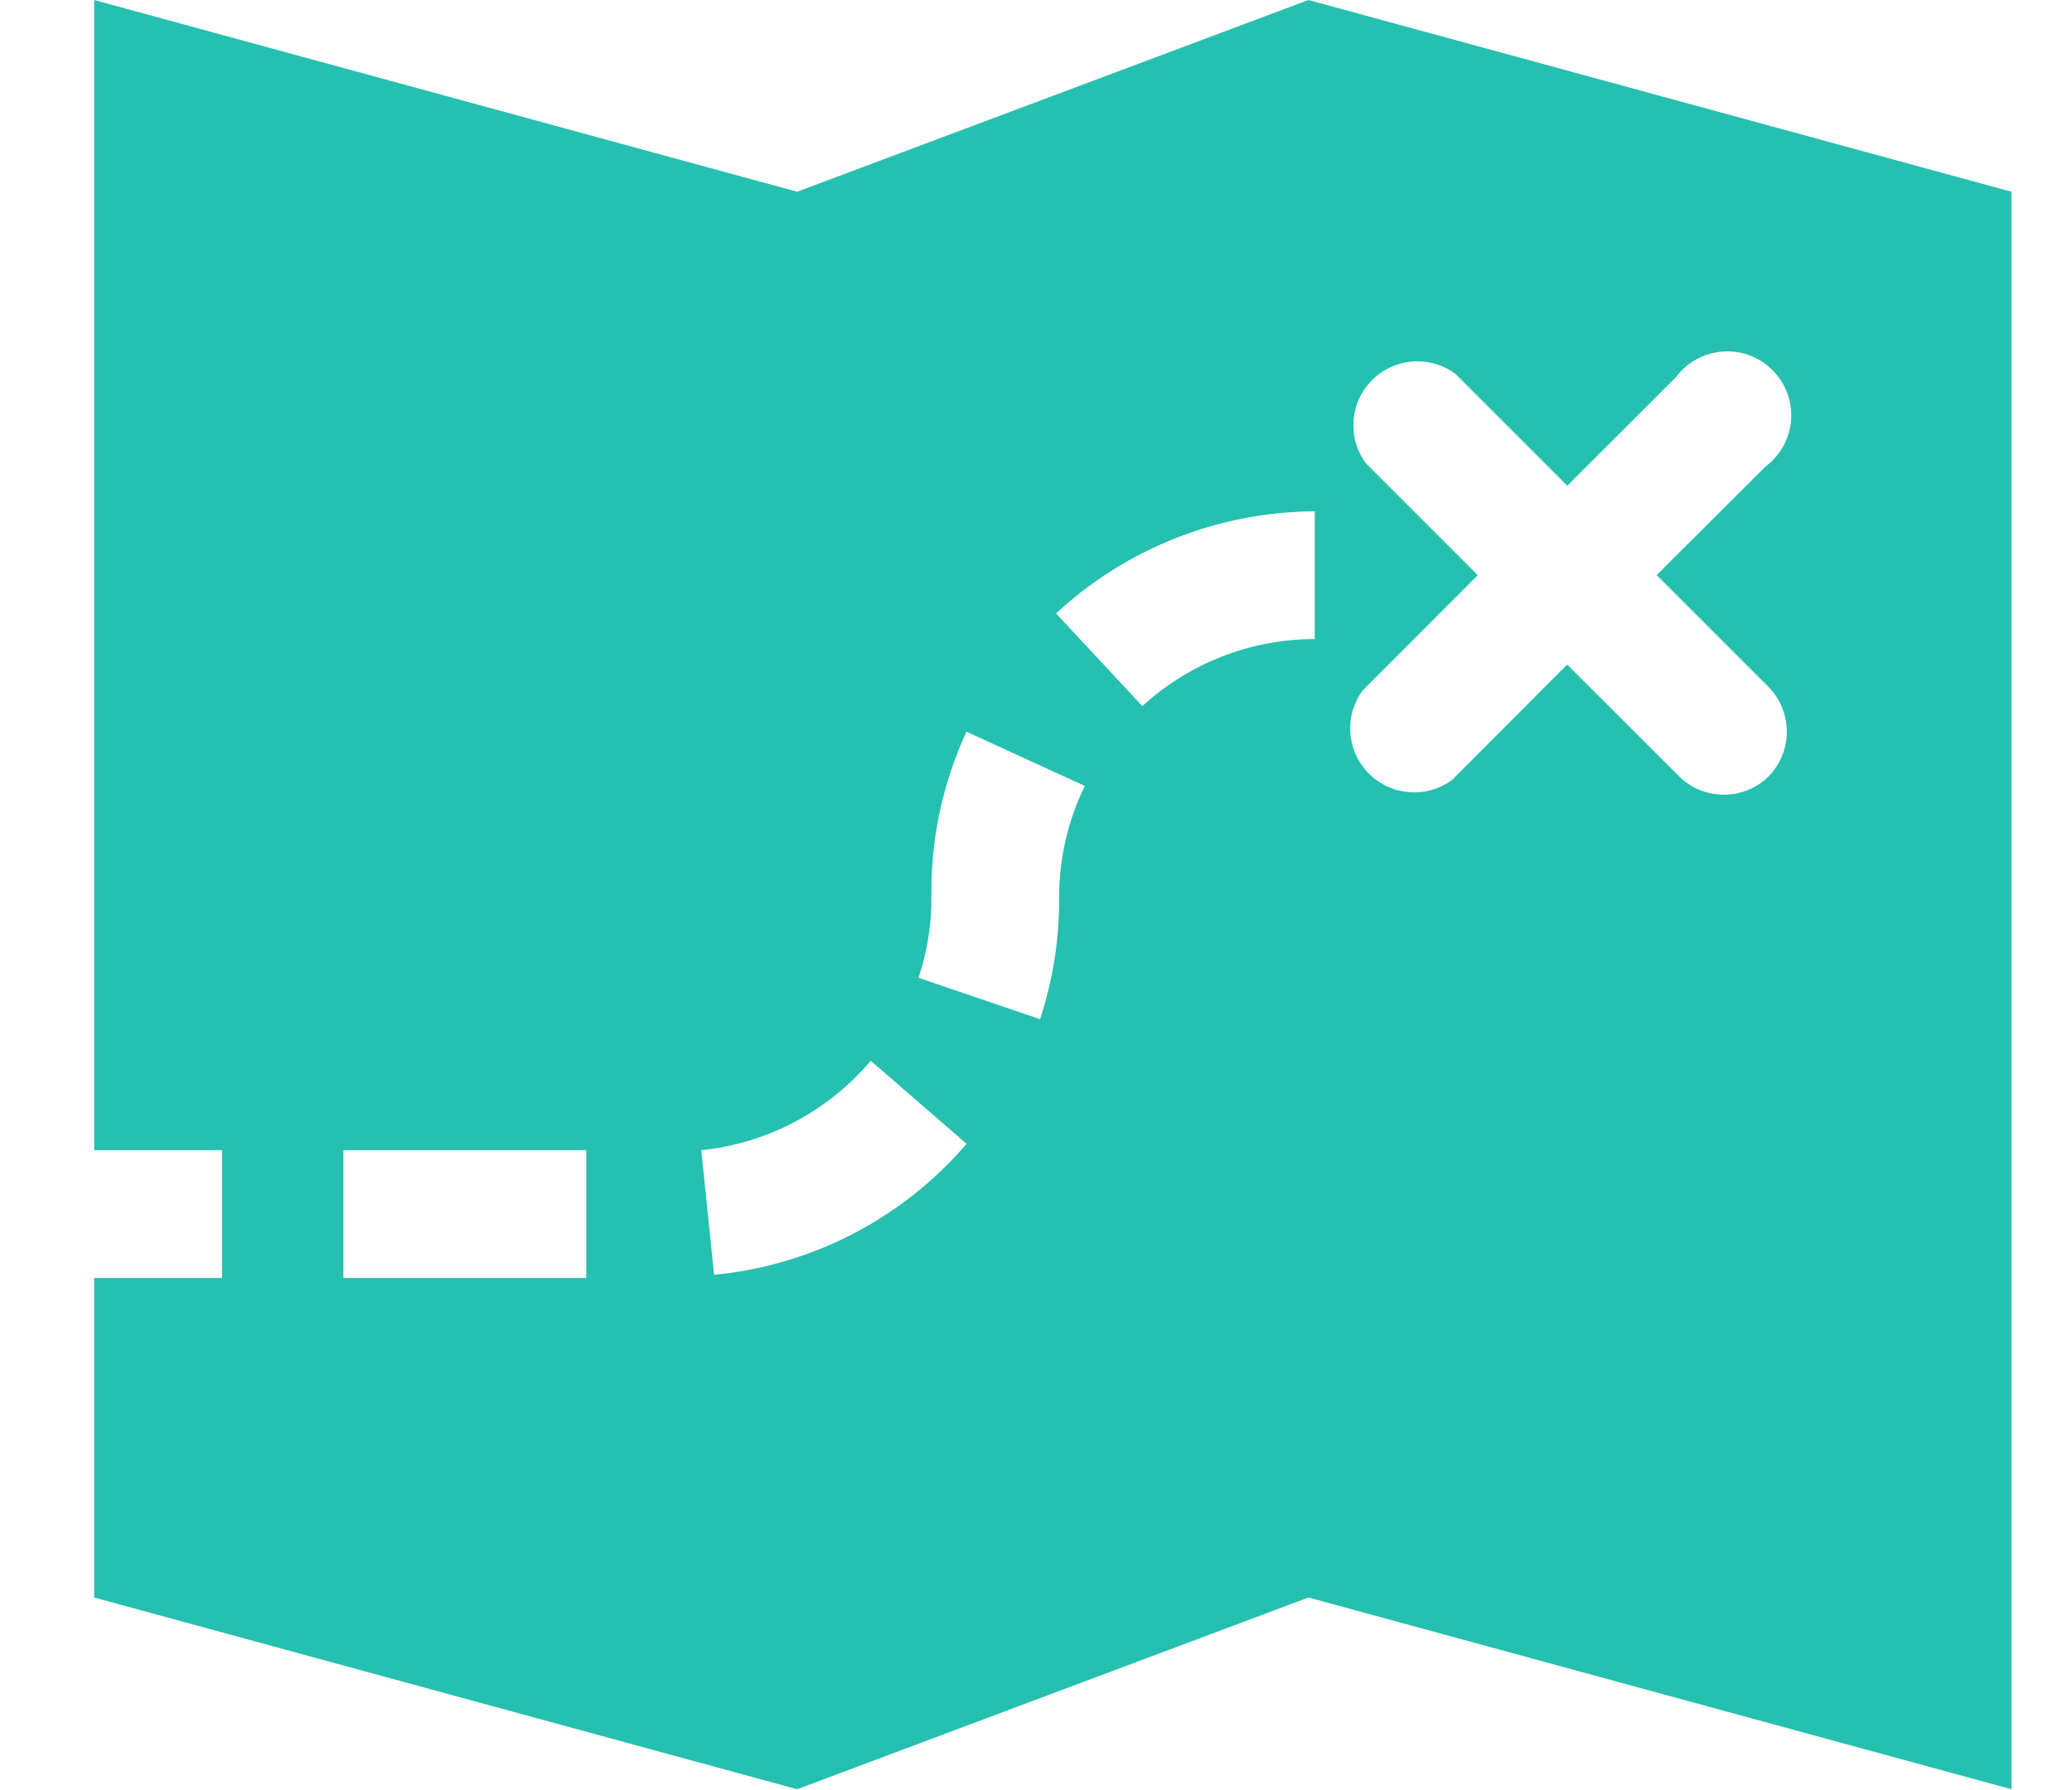
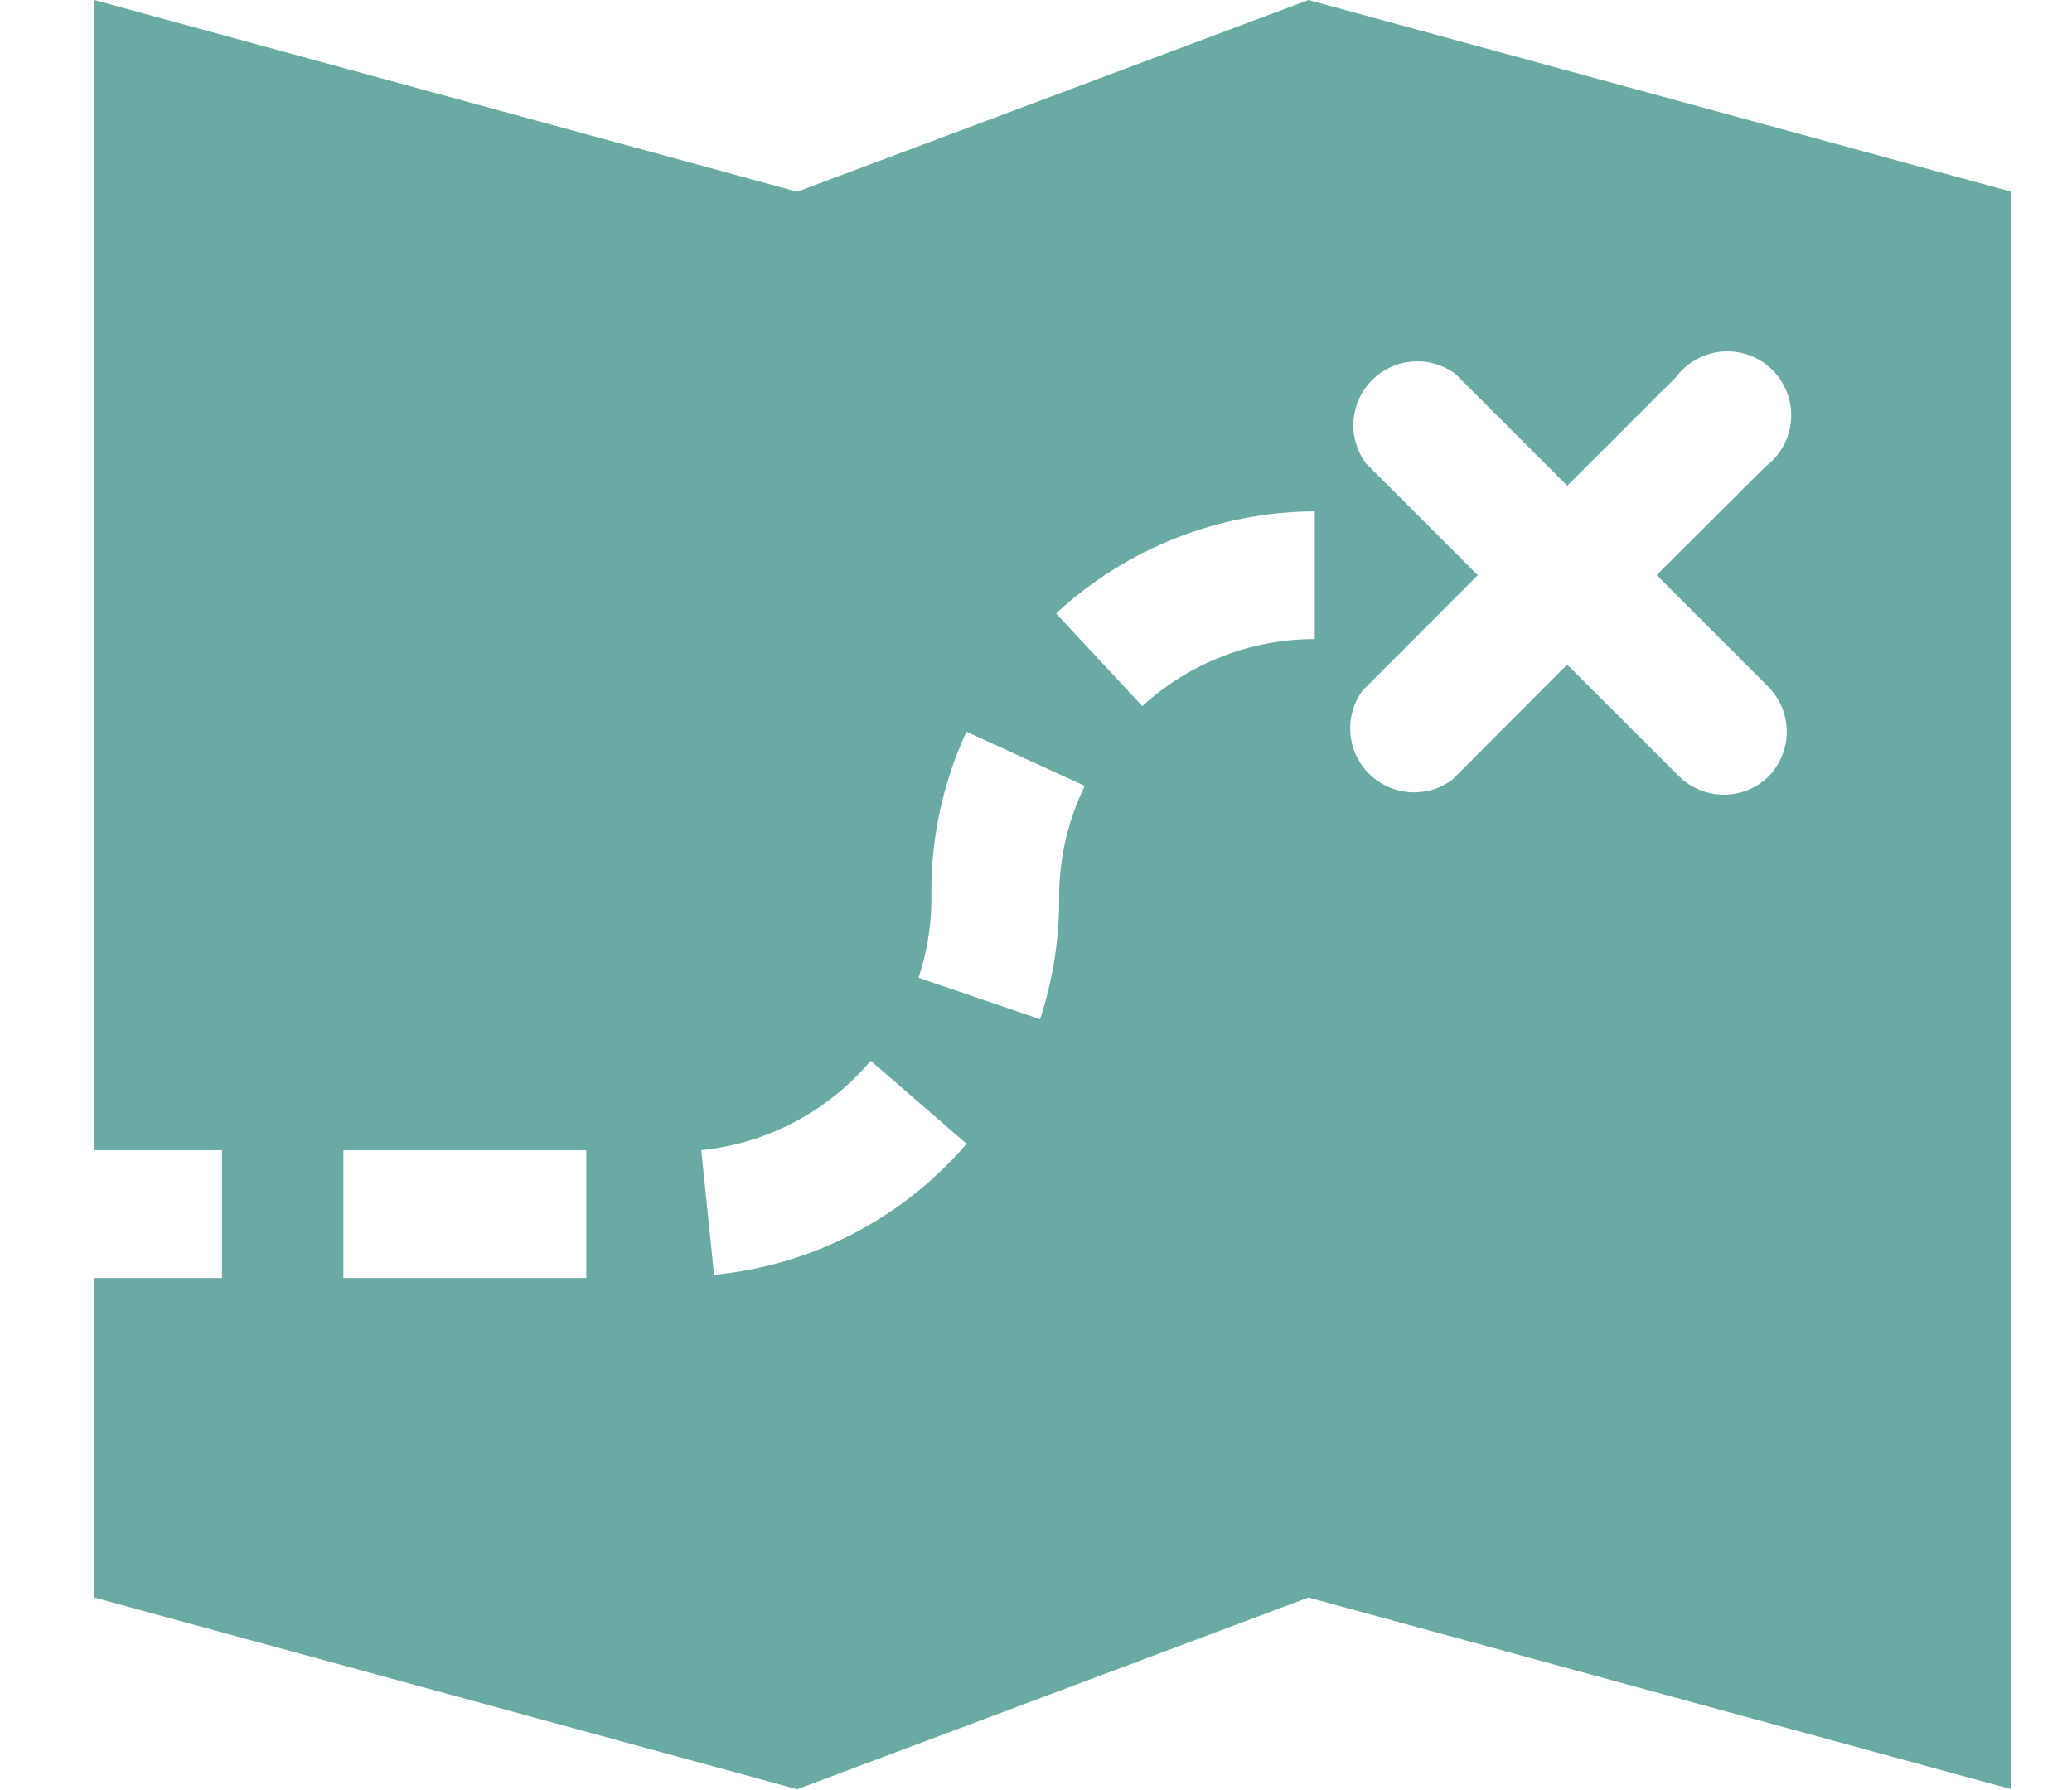
<svg xmlns="http://www.w3.org/2000/svg" width="22" height="19" viewBox="0 0 22 19">
-   <path fill="#25c0b0" fill-rule="evenodd" d="M13.893 0L8.464 2.036 1 0v12.214h1.357v1.357H1v3.393L8.464 19l5.429-2.036L21.357 19V2.036L13.893 0zM6.225 13.571H3.646v-1.357h2.579v1.357zm1.357-.034l-.136-1.323a2.714 2.714 0 0 0 1.799-.95l1.018.882a4.038 4.038 0 0 1-2.68 1.391zM11.246 9.5v.102a4.071 4.071 0 0 1-.203 1.221l-1.29-.44c.084-.253.13-.516.136-.781V9.5a4.037 4.037 0 0 1 .373-1.73l1.256.576a2.68 2.68 0 0 0-.272 1.154zm2.715-2.714c-.679 0-1.332.254-1.832.712l-.916-.984A4.071 4.071 0 0 1 13.96 5.43v1.357zm4.818 1.459a.679.679 0 0 1-.95 0L16.64 7.057 15.42 8.28a.679.679 0 0 1-.95-.95l1.221-1.222-1.187-1.187a.679.679 0 0 1 .95-.95l1.187 1.187 1.154-1.153a.679.679 0 1 1 .95.95L17.59 6.107l1.188 1.188a.679.679 0 0 1 0 .95z" />
+   <path fill="#69ABA4" fill-rule="evenodd" d="M13.893 0L8.464 2.036 1 0v12.214h1.357v1.357H1v3.393L8.464 19l5.429-2.036L21.357 19V2.036L13.893 0zM6.225 13.571H3.646v-1.357h2.579v1.357zm1.357-.034l-.136-1.323a2.714 2.714 0 0 0 1.799-.95l1.018.882a4.038 4.038 0 0 1-2.68 1.391zM11.246 9.5v.102a4.071 4.071 0 0 1-.203 1.221l-1.29-.44c.084-.253.13-.516.136-.781V9.5a4.037 4.037 0 0 1 .373-1.73l1.256.576a2.68 2.68 0 0 0-.272 1.154zm2.715-2.714c-.679 0-1.332.254-1.832.712l-.916-.984A4.071 4.071 0 0 1 13.96 5.43v1.357zm4.818 1.459a.679.679 0 0 1-.95 0L16.64 7.057 15.42 8.28a.679.679 0 0 1-.95-.95l1.221-1.222-1.187-1.187a.679.679 0 0 1 .95-.95l1.187 1.187 1.154-1.153a.679.679 0 1 1 .95.95L17.59 6.107l1.188 1.188a.679.679 0 0 1 0 .95z" />
</svg>
